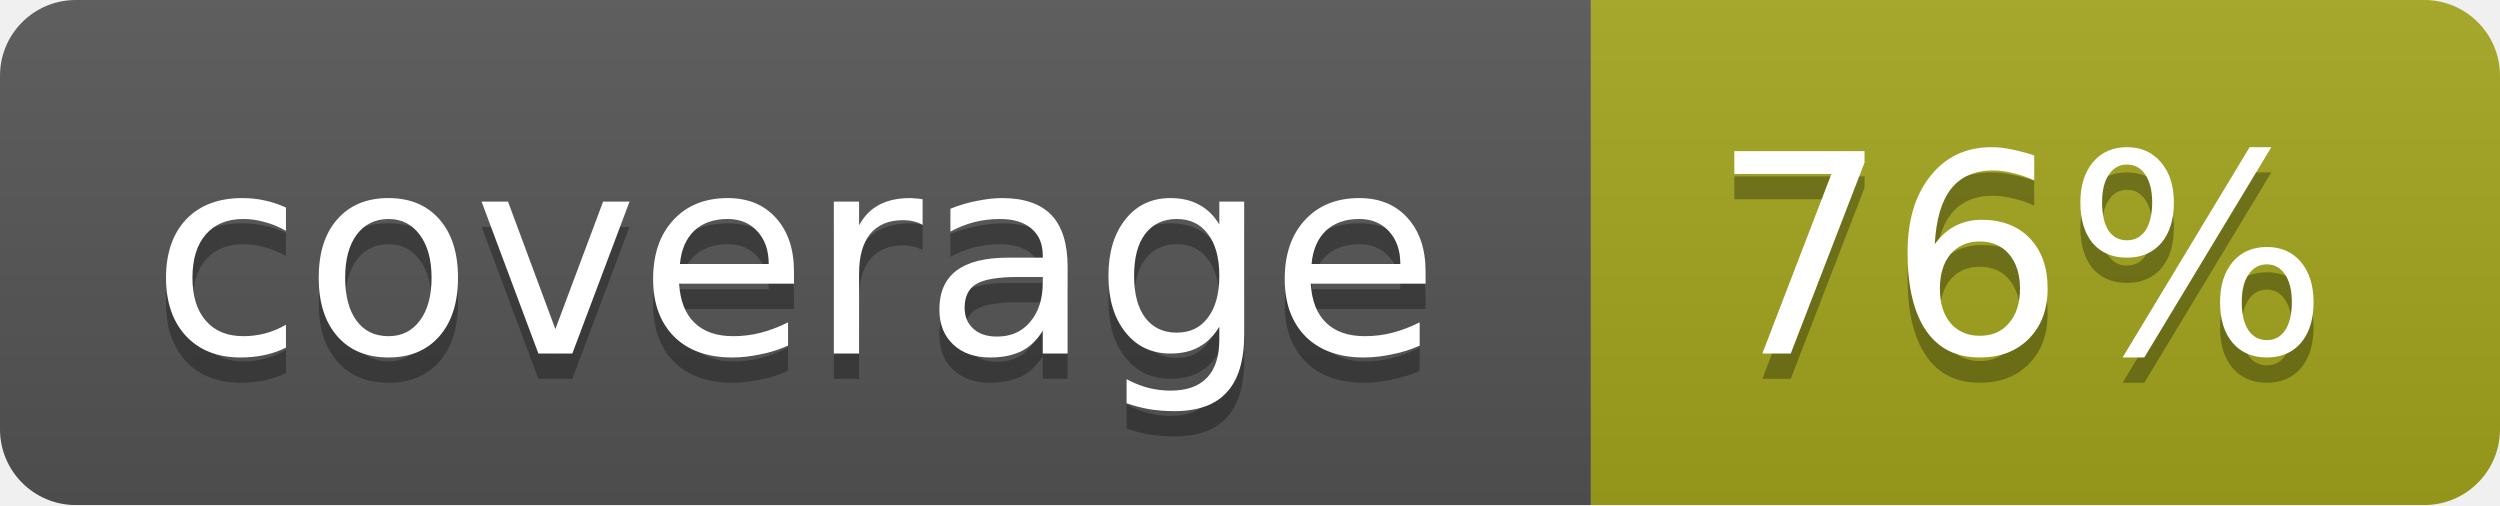
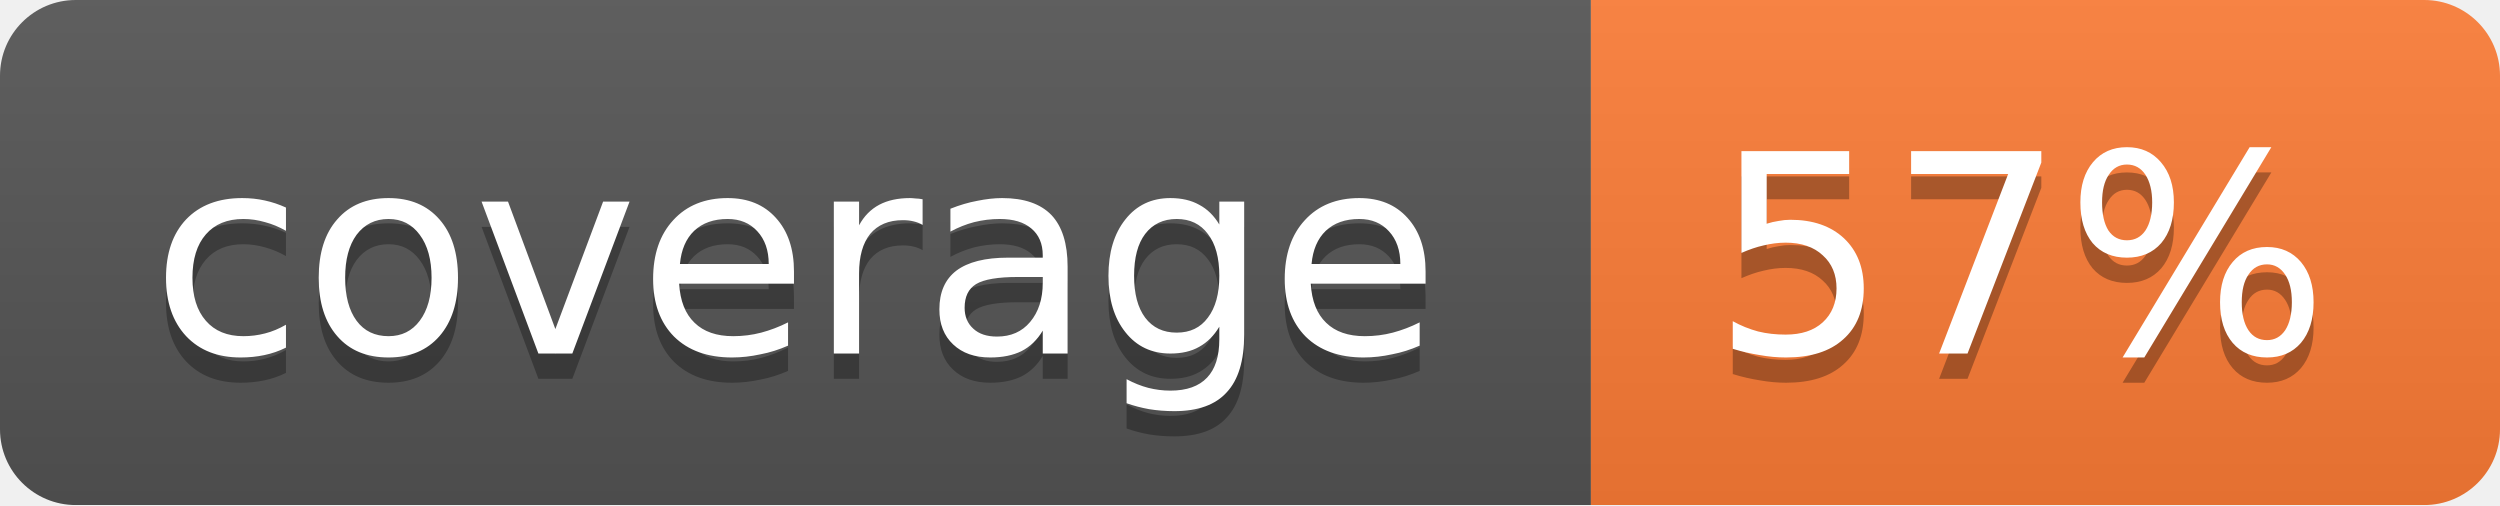
<svg xmlns="http://www.w3.org/2000/svg" width="99" height="20">
  <linearGradient id="b" x2="0" y2="100%">
    <stop offset="0" stop-color="#bbb" stop-opacity=".1" />
    <stop offset="1" stop-opacity=".1" />
  </linearGradient>
  <mask id="a">
    <rect width="99" height="20" rx="3" fill="#fff" />
  </mask>
  <g mask="url(#a)">
    <path fill="#555" d="M0 0h63v20H0z" />
-     <path fill="#a4a61d" d="M63 0h36v20H63z" />
+     <path fill="#fe7d37" d="M63 0h36v20H63z" />
    <path fill="url(#b)" d="M0 0h99v20H0z" />
  </g>
  <g fill="#fff" text-anchor="middle" font-family="DejaVu Sans,Verdana,Geneva,sans-serif" font-size="11">
    <text x="31.5" y="15" fill="#010101" fill-opacity=".3">coverage</text>
    <text x="31.5" y="14">coverage</text>
-     <text x="80" y="15" fill="#010101" fill-opacity=".3">76%</text>
-     <text x="80" y="14">76%</text>
+     <text x="80" y="15" fill="#010101" fill-opacity=".3">57%</text>
+     <text x="80" y="14">57%</text>
  </g>
</svg>
